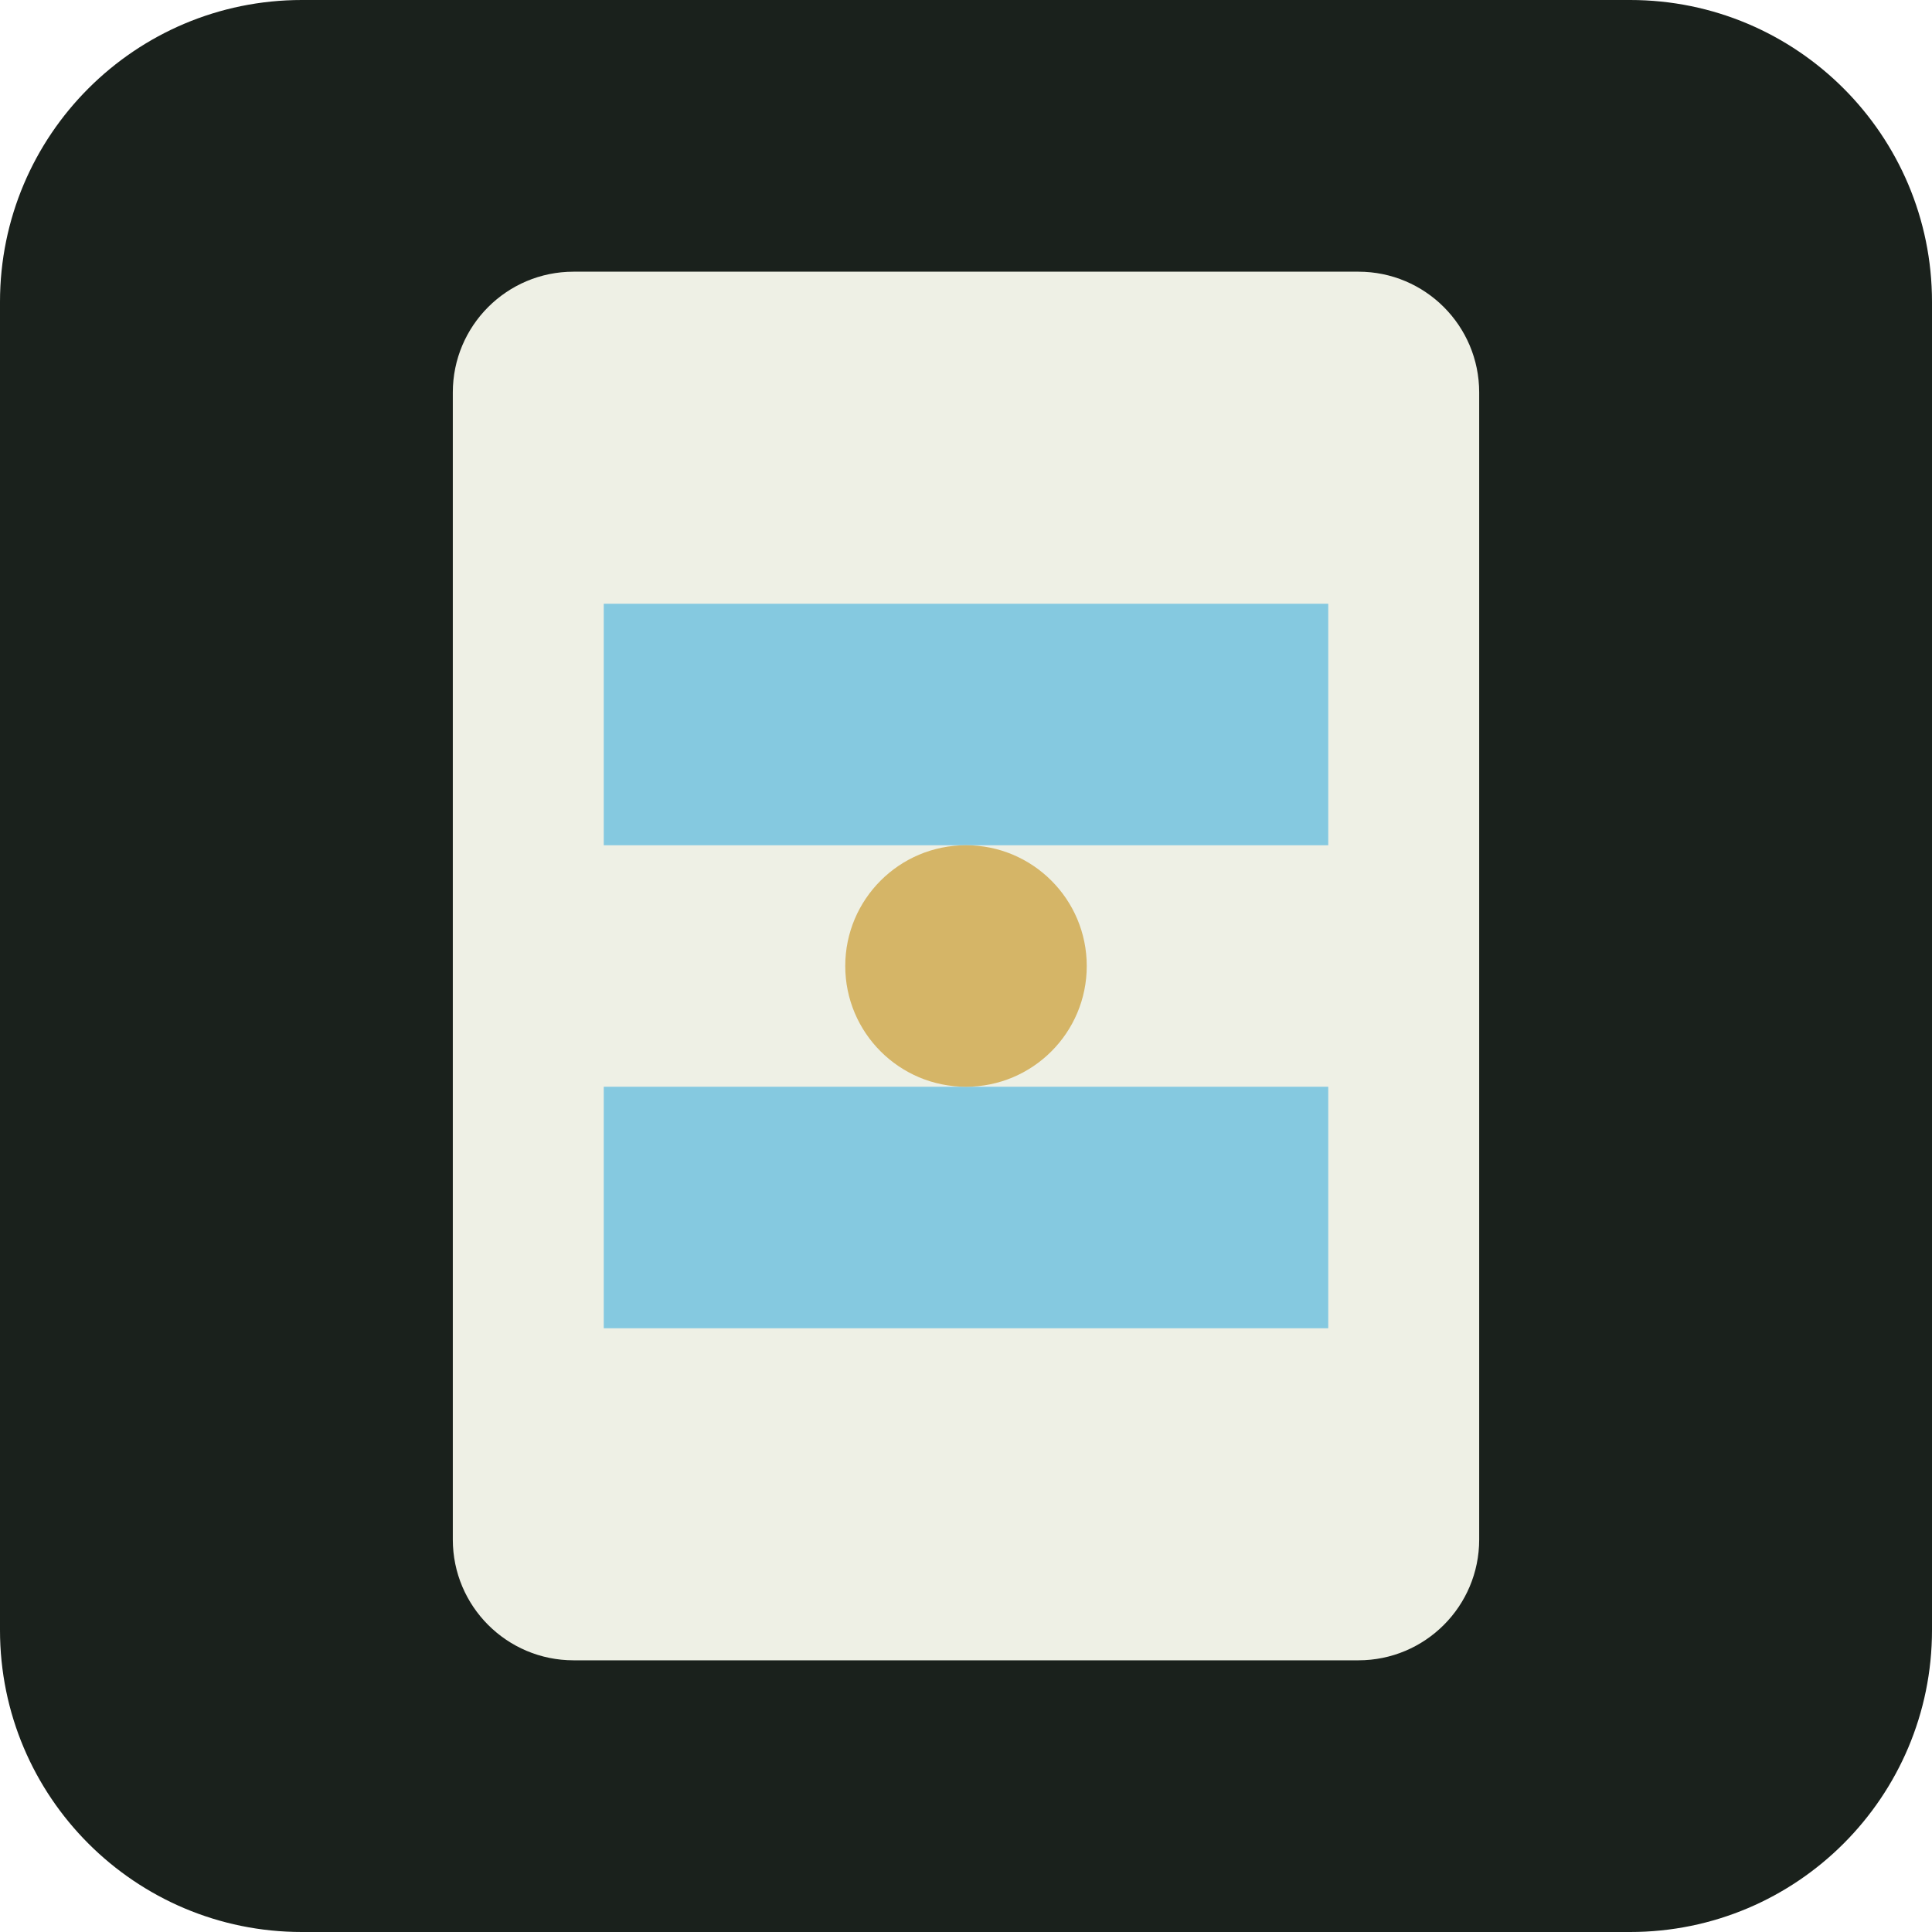
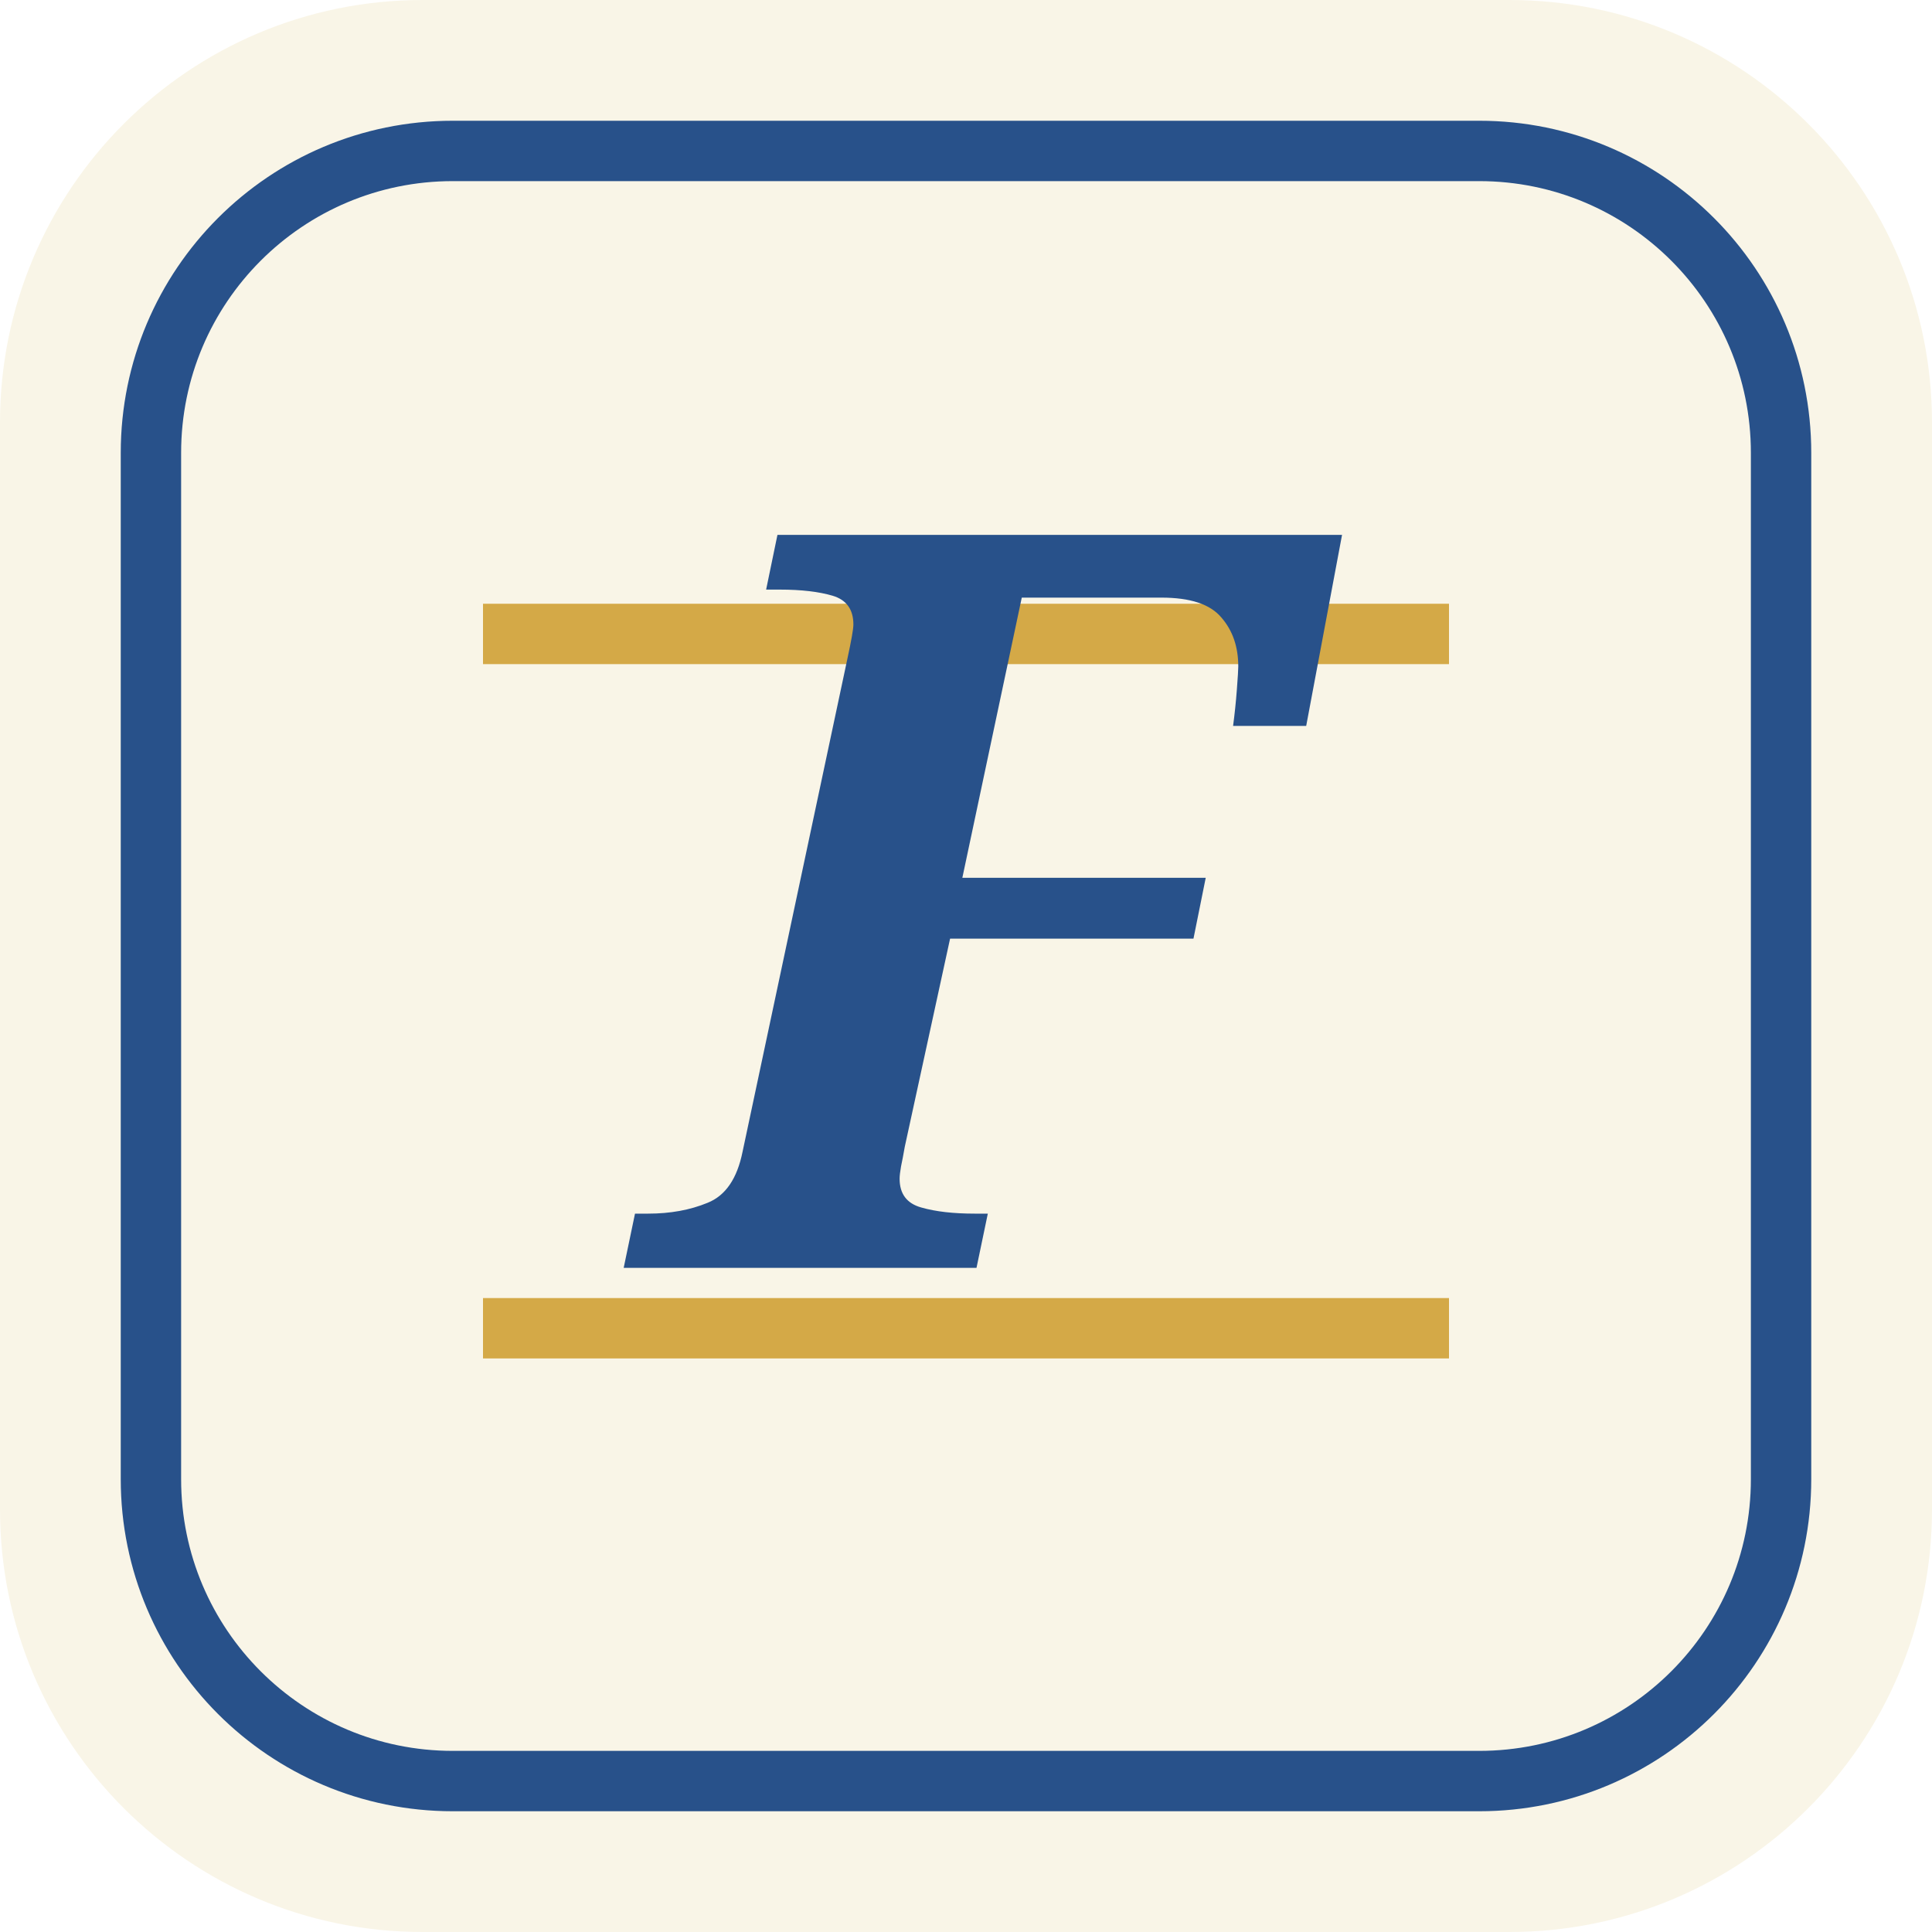
<svg xmlns="http://www.w3.org/2000/svg" viewBox="0 0 64 64">
-   <rect width="64" height="64" rx="10" fill="#1a211c" />
-   <rect x="15" y="9" width="34" height="46" rx="4" fill="#eef0e5" />
-   <path d="M20 24h24M20 40h24" stroke="#85c9e0" stroke-width="8" />
-   <circle cx="32" cy="32" r="4" fill="#d5b567" />
+   <rect width="64" height="64" rx="14" fill="#f9f5e7" />
+   <rect x="5" y="5" width="54" height="54" rx="10" fill="none" stroke="#28518a" stroke-width="2" />
+   <path d="M16 21h32M16 44h32" stroke="#d4a947" stroke-width="2" />
+   <text x="32" y="42" text-anchor="middle" fill="#28518a" font-family="Georgia,serif" font-size="34" font-style="italic" font-weight="bold">F</text>
</svg>
